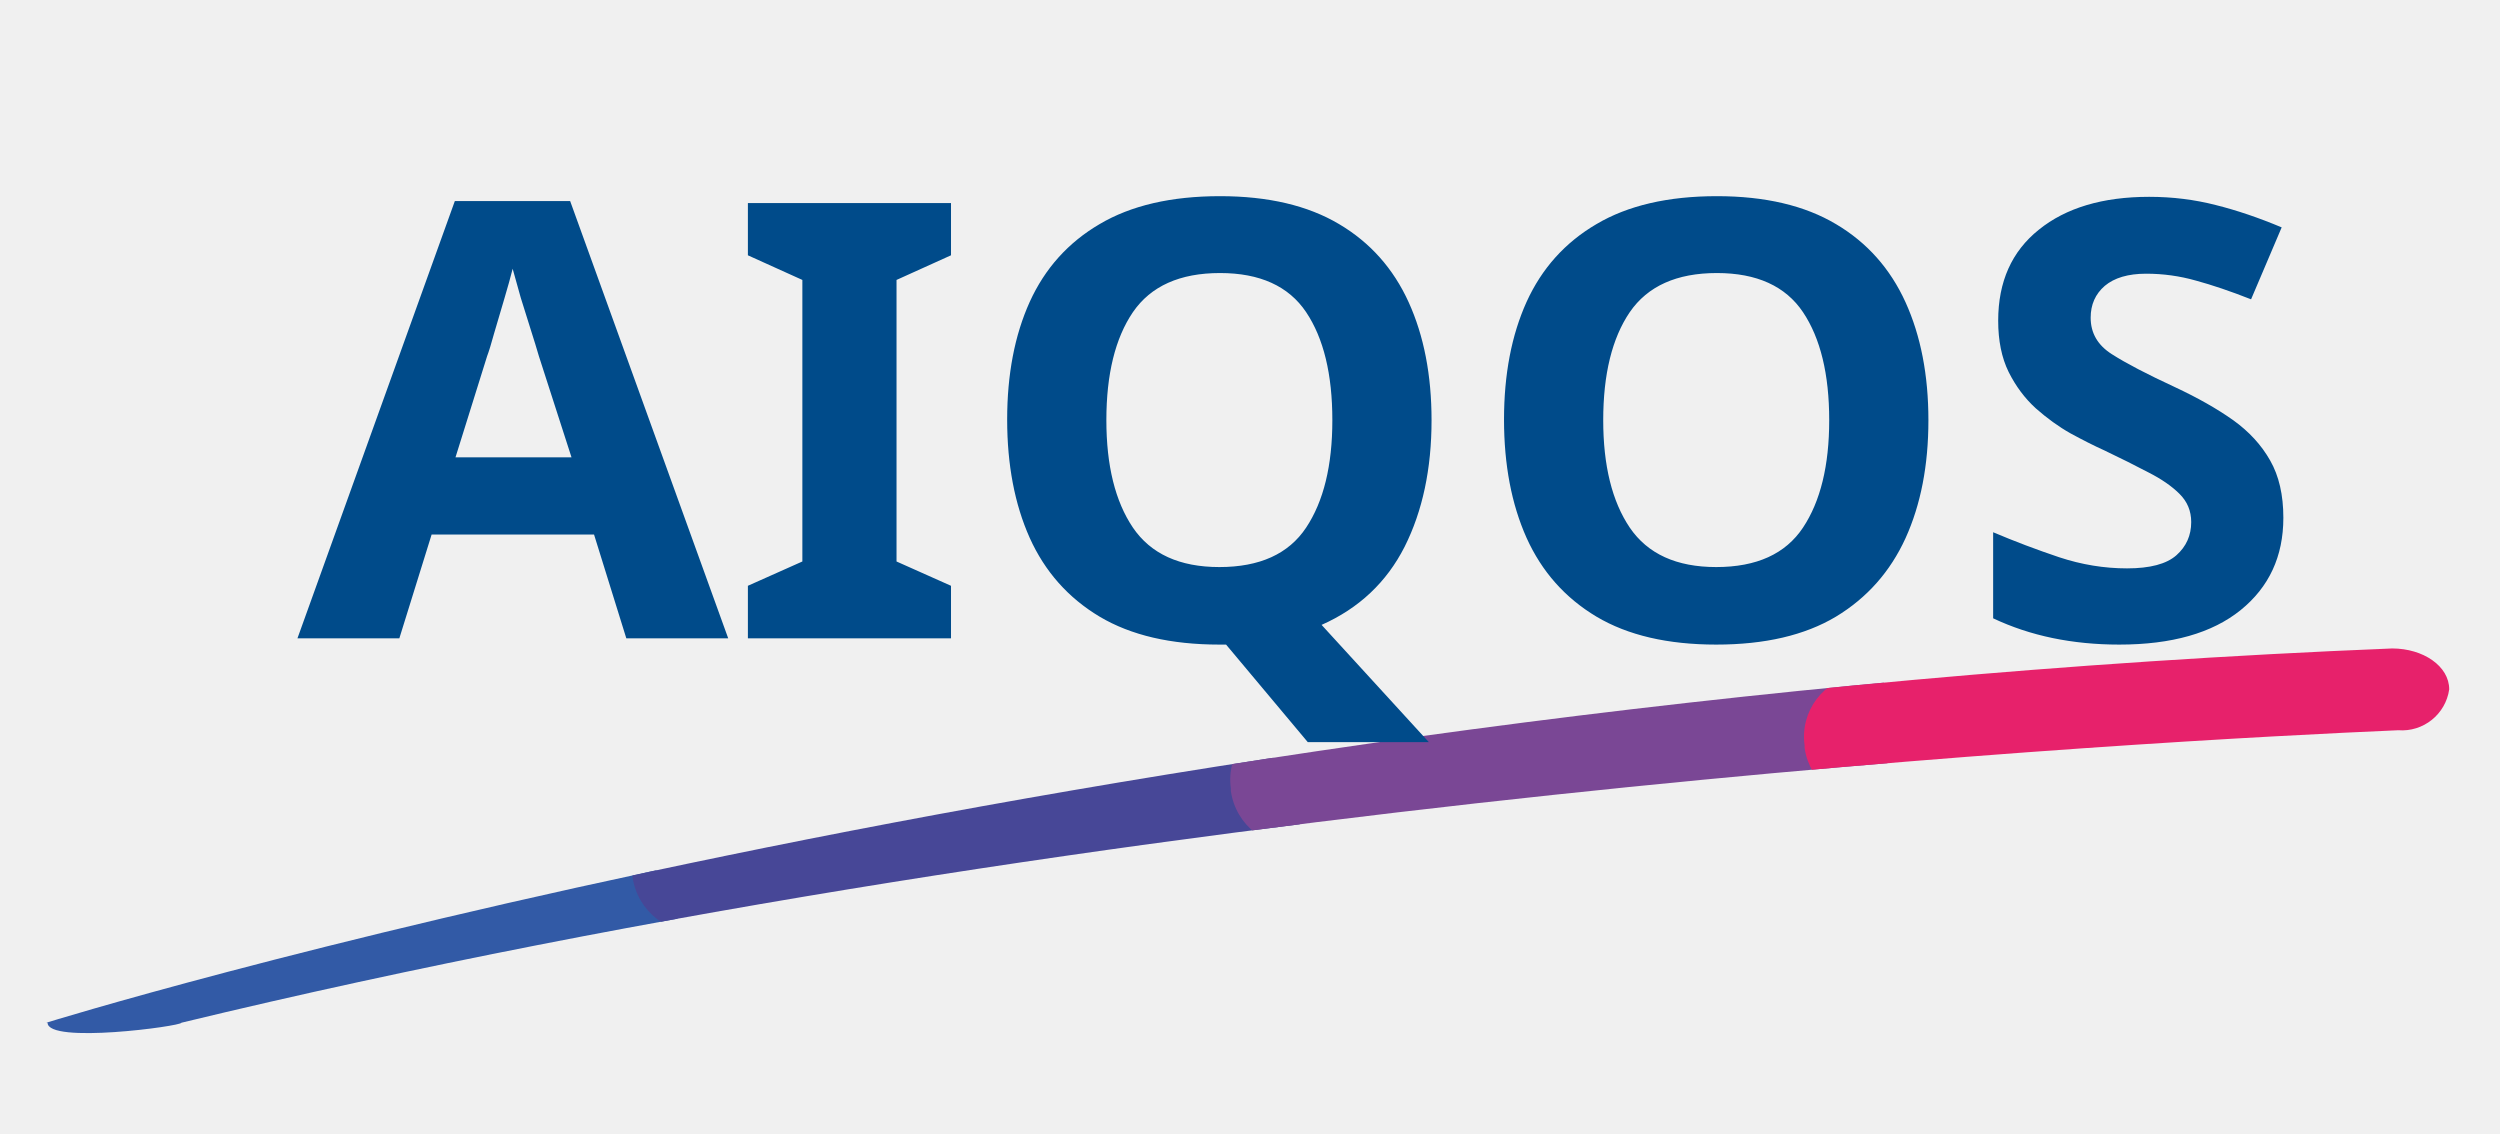
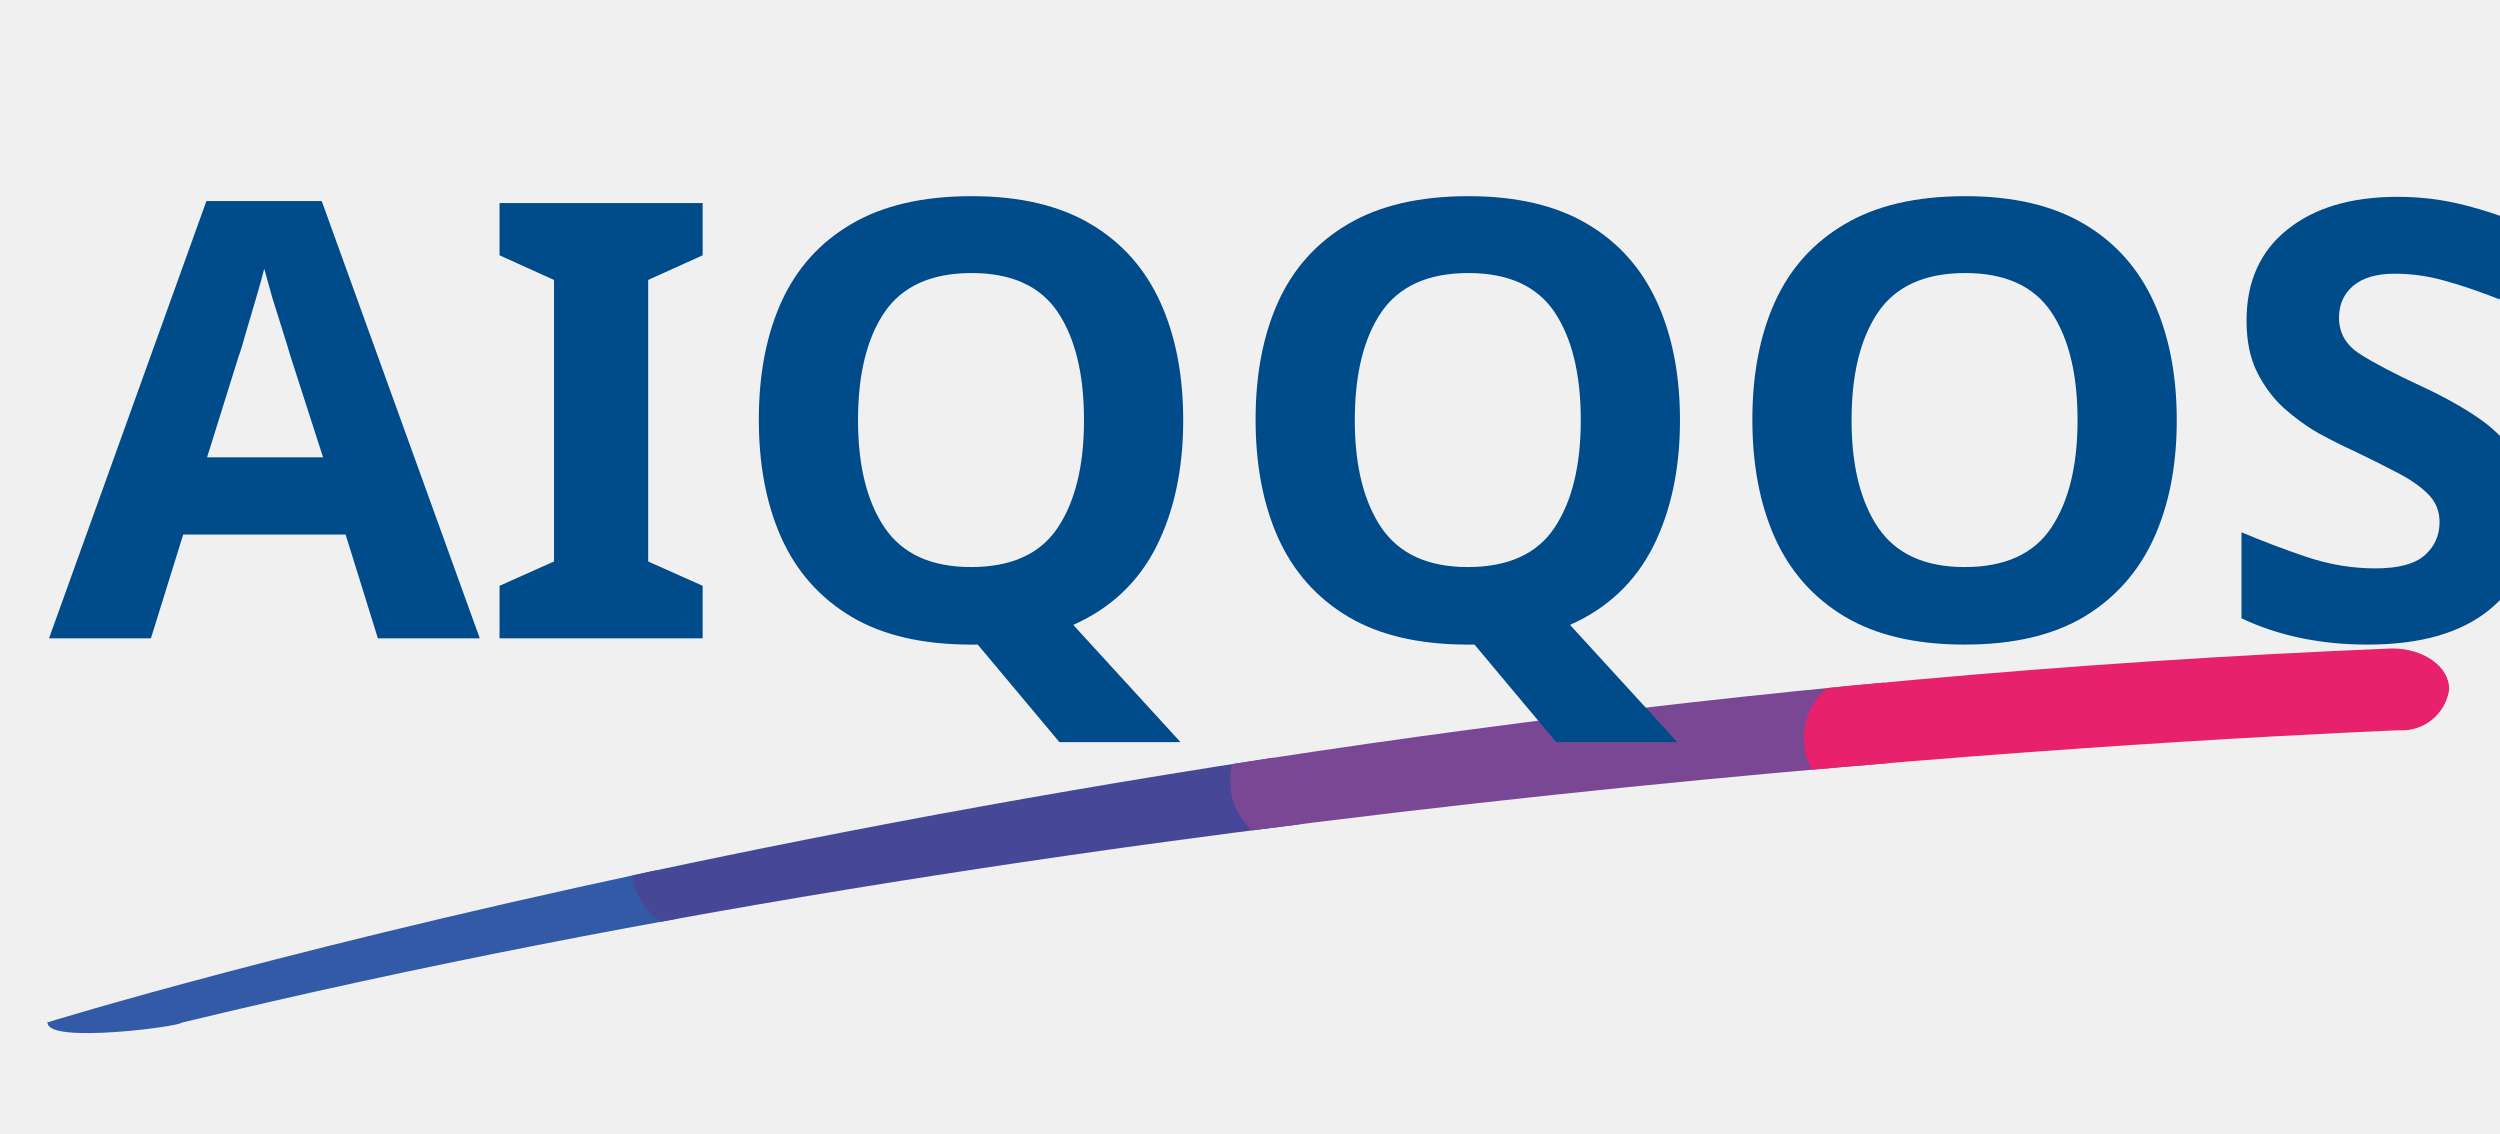
<svg xmlns="http://www.w3.org/2000/svg" width="116.16" height="52.69" data-name="Ebene 1">
  <defs>
    <style>.cls-1{fill:#fff;}.cls-2{fill:none;}.cls-3{clip-path:url(#clip-path);}.cls-4{clip-path:url(#clip-path-2);}.cls-5{clip-path:url(#clip-path-3);}.cls-6{clip-path:url(#clip-path-4);}.cls-7{clip-path:url(#clip-path-5);}.cls-8{fill:#325aa6;}.cls-9{clip-path:url(#clip-path-6);}.cls-10{fill:#474797;}.cls-11{clip-path:url(#clip-path-8);}.cls-12{fill:#7a4795;}.cls-13{clip-path:url(#clip-path-10);}.cls-14{fill:#e7216b;}</style>
    <clipPath id="clip-path" transform="translate(-73.15 -185.94)">
      <path class="cls-1" d="m75.3,233.46s48,-14.92 109,-17.39c1.44,0 2.65,0.82 2.65,1.9a2.22,2.22 0 0 1 -2.37,1.9c-11.1,0.48 -59.25,3 -103,13.59c0,0.16 -6.22,1 -6.22,0m97.94,-39.37c1.35,-2.43 2.38,-4.05 2.54,-4s-0.28,1.86 -1.63,4.22a29.23,29.23 0 0 1 -4,5.36c0.28,-0.68 2,-3.77 3.05,-5.59m-73.08,1.92a3.46,3.46 0 0 1 2.41,0.48a5.94,5.94 0 0 1 2.1,3c0.4,1.51 -0.6,3.17 -1.19,4.09c-1,1.34 -2.1,3.47 -2.65,4.46c-0.36,0.66 -0.8,1 -1.55,0.36a2.38,2.38 0 0 1 -1,-1.93a8.53,8.53 0 0 1 1.82,-4.21c0.11,-0.16 0.22,-0.33 0.32,-0.5l0.21,-0.34c0.8,-1.3 1.44,-2.57 1,-2.82c-1.47,-0.83 -10.15,5.92 -10.35,10.32c-0.12,2.54 5.32,4 6.86,4.85a2.09,2.09 0 0 1 1.19,1.79a5.79,5.79 0 0 1 -1.55,3.25a8.28,8.28 0 0 1 -5.35,2.65a12.29,12.29 0 0 1 -9.87,-3.72c-0.55,-0.57 -0.28,-1 0.28,-1.3a6.45,6.45 0 0 1 1.23,-0.28a4.64,4.64 0 0 1 3.09,0.55c1.55,1 4.16,2.57 6.46,2.27a3.55,3.55 0 0 0 2.1,-0.89a1,1 0 0 0 0,-1.6a30.65,30.65 0 0 0 -2.8,-1.42l-0.48,-0.23c-2.53,-1.21 -5.08,-2.68 -5.08,-5.32c0,-5.19 6.18,-10.54 9.75,-12.46a8.13,8.13 0 0 1 3.05,-1.05zm74.29,-9.15c0.75,-0.83 1.47,-1.15 2.22,-0.56a3.19,3.19 0 0 1 1.31,2.61a5.64,5.64 0 0 1 -0.24,1.63c-1.23,4.7 -5.55,9.76 -9,12.48a15.63,15.63 0 0 0 -1.31,5.16c0,0.92 0.24,1.53 0.75,1.46c1.83,-0.24 4.13,-3.1 5.63,-6a1.91,1.91 0 0 1 0.5,-0.63c0.83,-1.31 1.81,-2.77 2.84,-4.12a1.66,1.66 0 0 1 -0.76,-1.31c0,-1.94 2.54,-5 3.77,-5.15c0.83,-0.1 1.19,0.3 1.19,1.18a11.55,11.55 0 0 1 -0.71,3.14a11.44,11.44 0 0 0 3.21,-2c0.67,-0.55 1.07,-0.68 1.58,-0.25a3.23,3.23 0 0 1 1.15,2.29a2.6,2.6 0 0 1 -0.63,1.57c-2.14,2.64 -4.4,5.95 -4.4,8.2c0,1 0.31,1.56 0.87,1.49c1.35,-0.18 2.93,-2.52 4.16,-5.32c0.32,-0.73 0.87,-0.84 1.23,-0.2a3.07,3.07 0 0 1 -0.12,2.5a7.65,7.65 0 0 1 -5.55,4.54a3,3 0 0 1 -3.65,-2.19a3.12,3.12 0 0 1 -0.08,-1c0,-2.44 2.1,-5.65 4.09,-8.24a9.6,9.6 0 0 1 -2.9,1c-3,5.34 -5.23,9.15 -5.78,11.85c-0.16,0.71 -0.68,1.12 -1.39,0.49a2.45,2.45 0 0 1 -0.94,-1.64a7.64,7.64 0 0 1 -3.26,1.36c-1.92,0.25 -3.24,-0.42 -3.72,-2a9,9 0 0 1 -5.32,3.32c-2.7,0.36 -4.16,-0.86 -4.16,-2.91a6.44,6.44 0 0 1 0.59,-2.56c0.63,-1.38 1.94,-3.61 2.85,-5.1s1.83,-2.64 1.51,-2.6s-1.15,0.53 -3.49,3.09a39.37,39.37 0 0 0 -6.66,11c-0.4,0.78 -0.95,1 -1.58,0.44a2.18,2.18 0 0 1 -0.87,-2a9.53,9.53 0 0 1 0.71,-2.92a39.9,39.9 0 0 1 2.93,-5.42c1.07,-1.86 2.18,-3.45 1.82,-3.4s-1.86,1.08 -4.24,3.91a38.55,38.55 0 0 0 -5.62,9.96c-0.28,0.65 -0.71,0.94 -1.39,0.46a2.25,2.25 0 0 1 -0.68,-0.76a7.43,7.43 0 0 1 -3.56,1.7c-2.34,0.31 -3.53,-0.64 -3.69,-2.33a8.55,8.55 0 0 1 -5.15,3.31a2.17,2.17 0 0 1 -2.53,-1.38a8.62,8.62 0 0 1 -4.47,2.34a3.16,3.16 0 0 1 -3.84,-2.29a3,3 0 0 1 -0.08,-1.12c0,-2 2.1,-5.88 4.28,-8.64a11,11 0 0 1 -3.09,1.1c-2.86,6.47 -7.3,12.24 -12.33,12.91c-3.65,0.48 -5.63,-1.54 -5.63,-4.51a10.53,10.53 0 0 1 1.19,-4.54c2.1,-4.17 5.23,-6.72 7.53,-7a2.54,2.54 0 0 1 1.39,0.12a4.72,4.72 0 0 1 2.34,1.86c0.59,1.14 0,2.6 -0.8,4.18a14.28,14.28 0 0 0 -0.71,1.66c-0.28,0.84 -0.43,1 -1.42,0.68a2,2 0 0 1 -1.39,-2a10.88,10.88 0 0 1 0.91,-2.83c0.4,-0.85 0.79,-1.67 0.6,-1.79c-0.52,-0.32 -3,2.35 -4.72,5.8a11.05,11.05 0 0 0 -1.19,4.39c0,1.6 0.68,2.58 1.83,2.5c3.88,-0.36 8.12,-6.49 10.18,-11.44a1.45,1.45 0 0 1 -1.11,-1.53c0,-2 2.62,-5.15 4,-5.37c0.83,-0.11 1.15,0.35 1.15,1.18a12.45,12.45 0 0 1 -0.75,3.3a11.91,11.91 0 0 0 3.44,-2.1c0.6,-0.5 1.23,-0.73 1.75,-0.27a3.42,3.42 0 0 1 1.11,2.45a2.55,2.55 0 0 1 -0.68,1.61c-1.7,2.13 -3.64,4.87 -4.28,7a5.57,5.57 0 0 0 -0.31,1.76c0,0.95 0.31,1.48 0.91,1.44c1.25,-0.06 3.29,-2.44 4.52,-5a50.42,50.42 0 0 1 5.31,-10.13a1,1 0 0 1 1.39,-0.46a1.08,1.08 0 0 1 0.32,0.24a2.48,2.48 0 0 1 0.59,1.67c0,1 -1.25,3.45 -2.5,5.88l-0.33,0.64c-0.54,1.05 -1.05,2.08 -1.45,3c-0.71,1.62 -0.83,3 0,2.93c1,-0.14 3.13,-3 5.15,-6.33c2.34,-4 3.37,-6.7 4.8,-8.63c0.55,-0.8 1.19,-1 1.67,-0.45a2.82,2.82 0 0 1 0.59,1.9c0,1.3 -0.83,3.08 -2.22,5.47c-1.15,1.94 -2.7,4.74 -2.7,6.23c0,0.68 0.24,1 0.76,1c0.95,-0.13 2.3,-1.72 3.51,-3.58a80.84,80.84 0 0 1 6,-11.67c0.51,-0.79 1.1,-0.83 1.5,-0.2a3.17,3.17 0 0 1 0.56,1.76a6,6 0 0 1 -0.12,1c1.7,-1.82 3.92,-3.56 5.19,-3.73s2.1,1.09 2.1,2.69c1.78,-1.76 3.88,-3.33 5.15,-3.46s1.79,0.83 1.79,2.08s-0.83,3.16 -2.46,5.78c-1.11,1.79 -2.14,3.6 -2.14,4.93c0,0.88 0.4,1.44 1,1.35c1.23,-0.16 3.17,-3.09 4.64,-5.6a1.49,1.49 0 0 1 0.31,-0.4a49.7,49.7 0 0 1 9.73,-17.96l0,0.05z" id="svg_1" />
    </clipPath>
    <clipPath id="clip-path-2" transform="translate(-73.15 -185.94)">
      <rect class="cls-2" height="1024" id="svg_2" width="1440" x="13.3" y="149.94" />
    </clipPath>
    <clipPath id="clip-path-3" transform="translate(-73.15 -185.94)">
      <rect class="cls-2" height="21" id="svg_3" width="115" x="73.3" y="213.94" />
    </clipPath>
    <clipPath id="clip-path-4" transform="translate(-73.15 -185.94)">
      <path class="cls-2" d="m76.14,228.29l25.17,-2.67a3,3 0 0 1 3.29,2.56l0,0.11a2.9,2.9 0 0 1 -2.46,3.29l-0.1,0l-25.18,2.67a3,3 0 0 1 -3.28,-2.56l0,-0.12a2.9,2.9 0 0 1 2.42,-3.27l0.11,0l0.03,-0.01z" id="svg_4" />
    </clipPath>
    <clipPath id="clip-path-5" transform="translate(-73.15 -185.94)">
      <rect class="cls-2" height="18" id="svg_5" width="112" x="75.3" y="215.94" />
    </clipPath>
    <clipPath id="clip-path-6" transform="translate(-73.15 -185.94)">
      <path class="cls-2" d="m105.1,223.29l25.17,-2.67a3,3 0 0 1 3.29,2.56l0,0.11a2.9,2.9 0 0 1 -2.46,3.29l-0.1,0l-25.18,2.67a3,3 0 0 1 -3.28,-2.56l0,-0.12a2.9,2.9 0 0 1 2.46,-3.27l0.11,0l-0.01,-0.01z" id="svg_6" />
    </clipPath>
    <clipPath id="clip-path-8" transform="translate(-73.15 -185.94)">
      <path class="cls-2" d="m132.9,219.29l25.17,-2.67a3,3 0 0 1 3.29,2.56l0,0.11a2.9,2.9 0 0 1 -2.46,3.29l-0.1,0l-25.17,2.67a3,3 0 0 1 -3.29,-2.56l0,-0.12a2.91,2.91 0 0 1 2.46,-3.28l0.11,0l-0.01,0z" id="svg_7" />
    </clipPath>
    <clipPath id="clip-path-10" transform="translate(-73.15 -185.94)">
      <path class="cls-2" d="m159.54,217.29l25.18,-2.67a3,3 0 0 1 3.28,2.56l0,0.11a2.9,2.9 0 0 1 -2.46,3.29l-0.1,0l-25.18,2.67a3,3 0 0 1 -3.26,-2.55l0,-0.12a2.9,2.9 0 0 1 2.46,-3.28l0.1,0l-0.02,-0.01z" id="svg_8" />
    </clipPath>
  </defs>
  <g class="layer">
    <g class="cls-3" id="svg_10" transform="matrix(1 0 0 1 0 0)">
      <g data-name="Gruppe 104" id="Gruppe_104">
        <g class="cls-4" id="svg_11">
          <g data-name="Gruppe 103" id="Gruppe_103">
            <g data-name="Gruppe 102" id="Gruppe_102">
              <g class="cls-5" id="svg_12">
                <g data-name="Gruppe 101" id="Gruppe_101">
                  <g class="cls-6" id="svg_13">
                    <g data-name="Gruppe 94" id="Gruppe_94">
                      <g class="cls-7" id="svg_14">
                        <g data-name="Gruppe 93" id="Gruppe_93">
                          <path class="cls-8" d="m73.15,224.71l32.12,-4l1.73,13.97l-32.12,3.95l-1.73,-13.92z" data-name="Pfad 81" id="Pfad_81" transform="translate(-73.15 -185.94)" />
                        </g>
                      </g>
                    </g>
                  </g>
                  <g class="cls-9" id="svg_15">
                    <g data-name="Gruppe 96" id="Gruppe_96">
                      <g class="cls-7" id="svg_16">
                        <g data-name="Gruppe 95" id="Gruppe_95">
                          <path class="cls-10" d="m100.11,219.71l34.1,-4.18l1.8,14.63l-34.1,4.19l-1.8,-14.64z" data-name="Pfad 84" id="Pfad_84" transform="translate(-73.15 -185.94)" />
                        </g>
                      </g>
                    </g>
                  </g>
                  <g class="cls-11" id="svg_17">
                    <g data-name="Gruppe 98" id="Gruppe_98">
                      <g class="cls-7" id="svg_18">
                        <g data-name="Gruppe 97" id="Gruppe_97">
                          <path class="cls-12" d="m127.91,215.71l34.1,-4.18l1.8,14.63l-34.1,4.19l-1.8,-14.64z" data-name="Pfad 87" id="Pfad_87" transform="translate(-73.15 -185.94)" />
                        </g>
                      </g>
                    </g>
                  </g>
                  <g class="cls-13" id="svg_19">
                    <g data-name="Gruppe 100" id="Gruppe_100">
                      <g class="cls-7" id="svg_20">
                        <g data-name="Gruppe 99" id="Gruppe_99">
                          <path class="cls-14" d="m154.73,215.18l33,-4.05l1.6,13.06l-33,4.05l-1.6,-13.06z" data-name="Pfad 90" id="Pfad_90" transform="translate(-73.15 -185.94)" />
                        </g>
                      </g>
                    </g>
                  </g>
                </g>
              </g>
            </g>
          </g>
        </g>
      </g>
    </g>
-     <text fill="#004b8a" font-family="'Kosugi Maru', sans-serif" font-size="29" font-weight="bold" id="svg_21" lengthAdjust="spacing" stroke-width="0" text-anchor="middle" transform="matrix(1 0 0 0.97691 0 0.833889)" x="60.54" xml:space="preserve" y="29.51">AIQOS</text>
+     <text fill="#004b8a" font-family="'Kosugi Maru', sans-serif" font-size="29" font-weight="bold" id="svg_21" lengthAdjust="spacing" stroke-width="0" text-anchor="middle" transform="matrix(1 0 0 0.97691 0 0.833889)" x="60.54" xml:space="preserve" y="29.51">AIQQOS</text>
  </g>
</svg>
